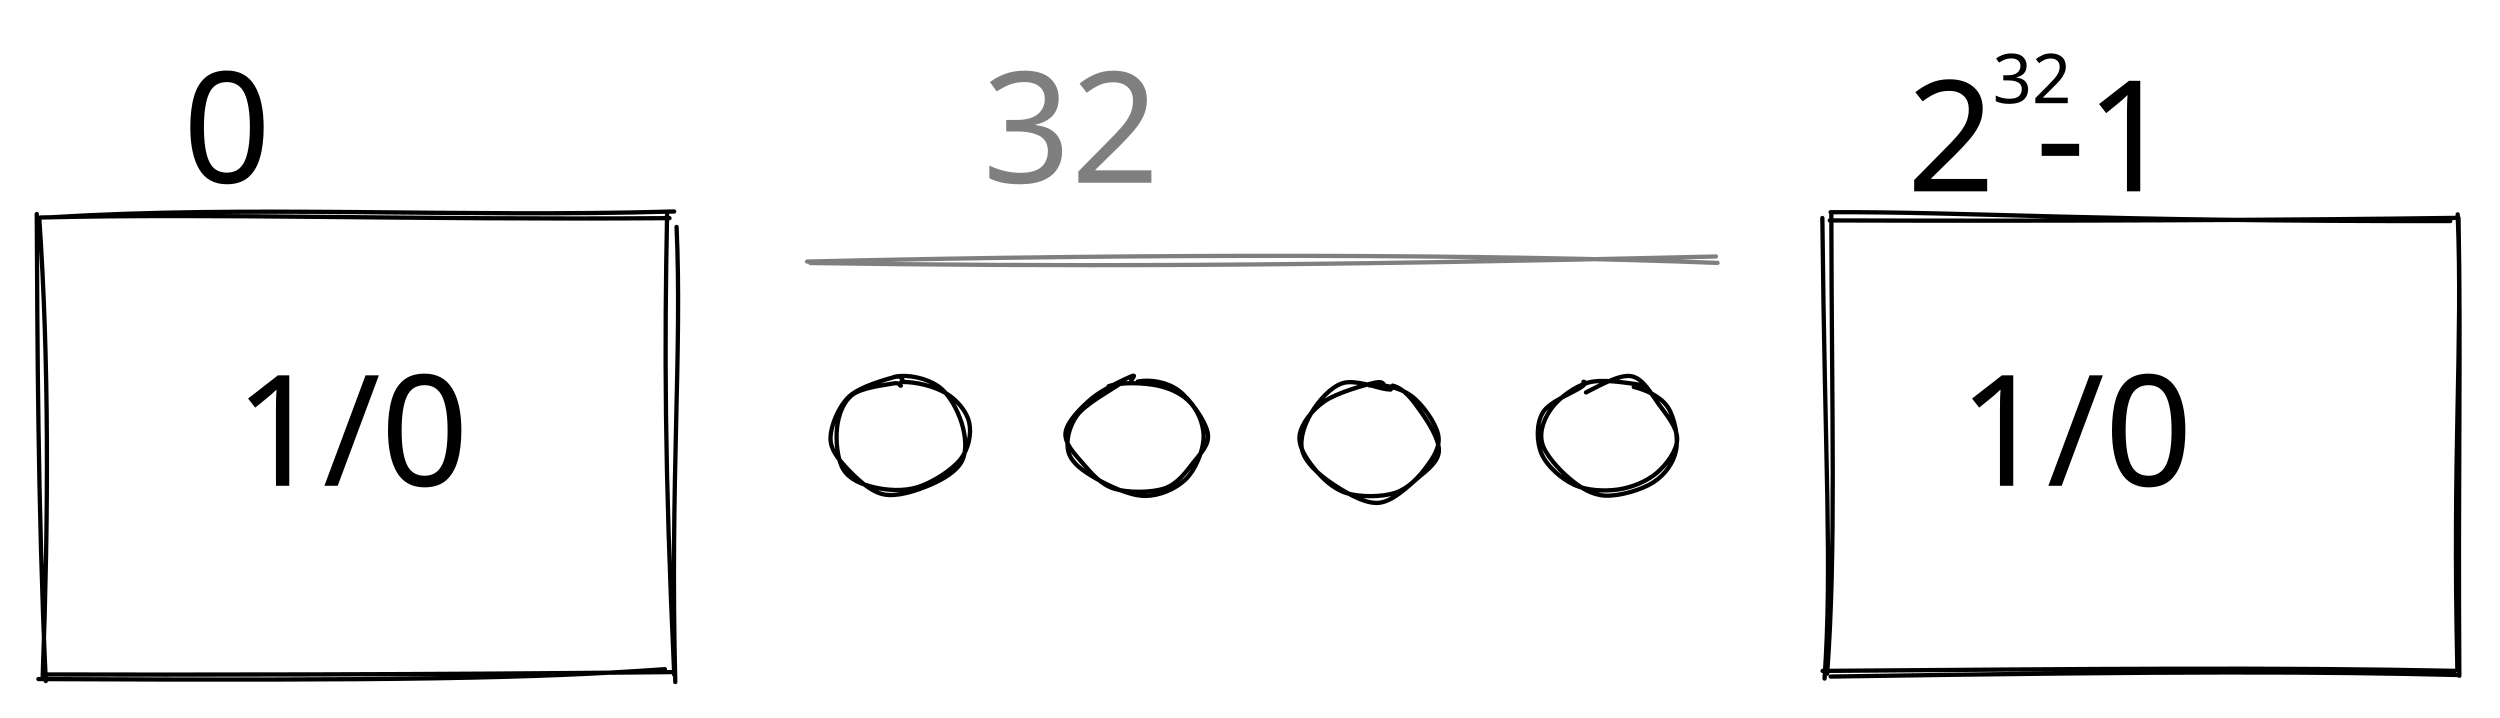
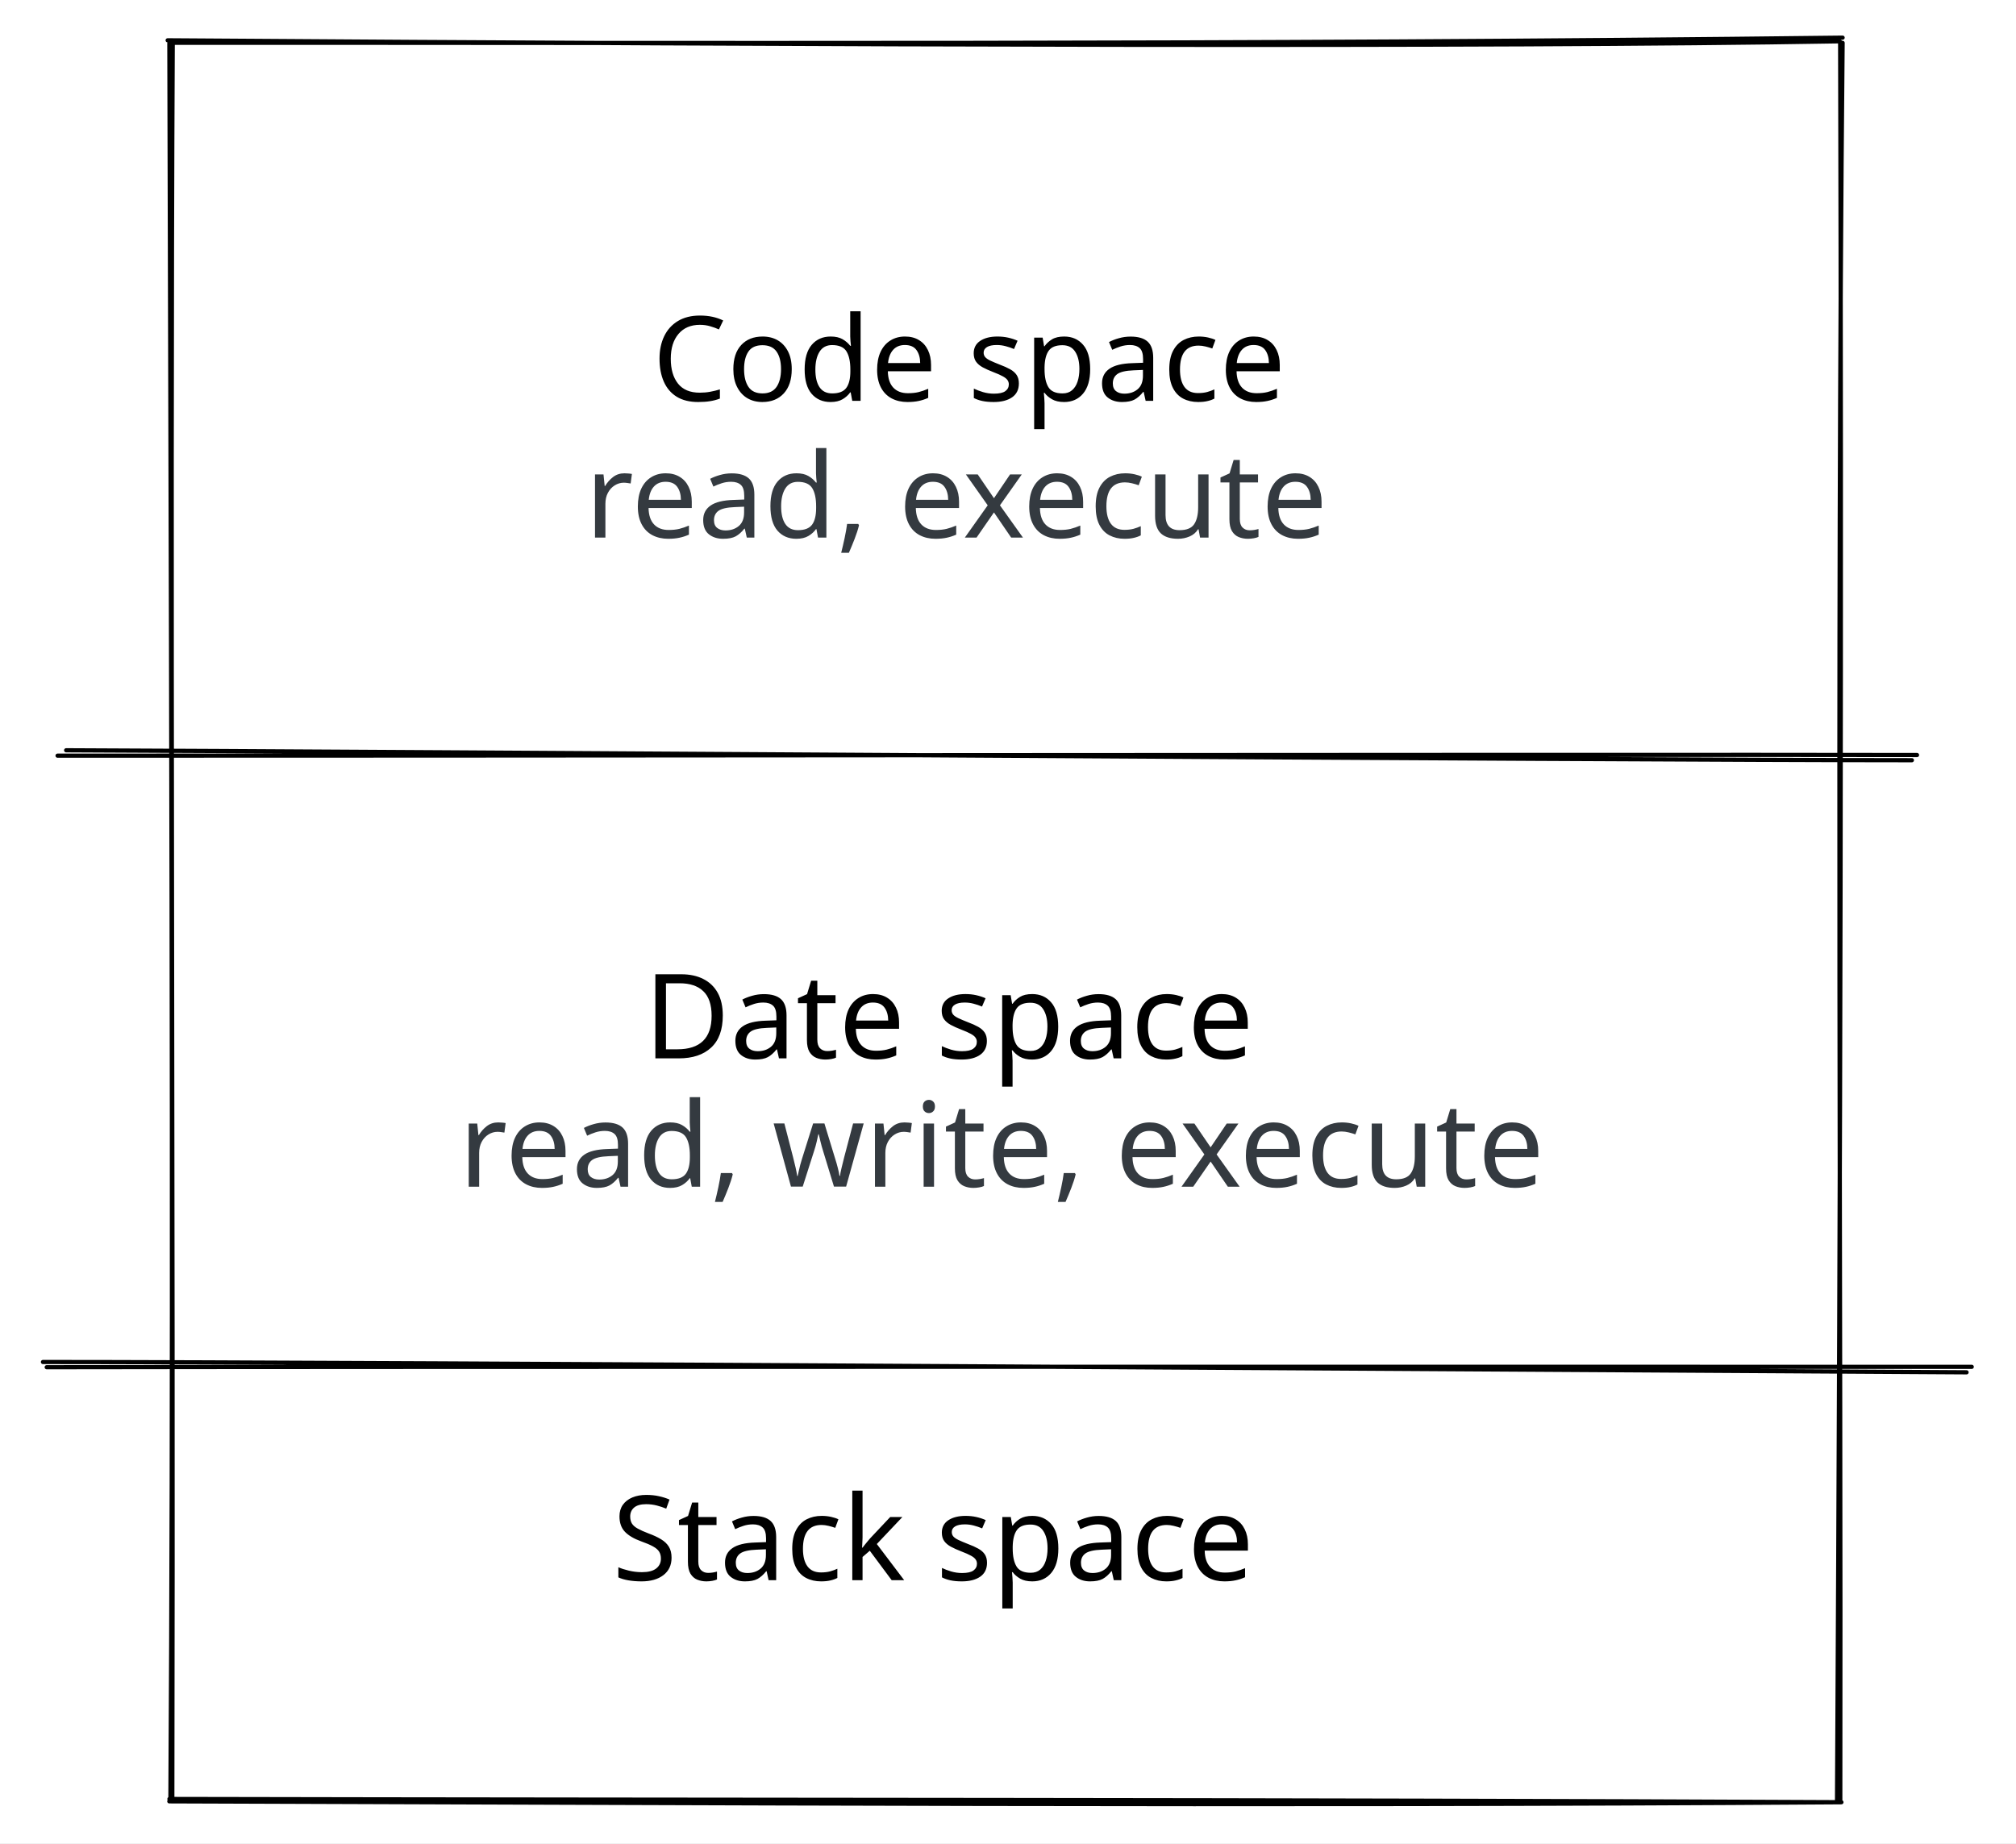
- <svg xmlns="http://www.w3.org/2000/svg" version="1.1" viewBox="0 0 581.5 167" width="581.5" height="167">
+ <svg xmlns="http://www.w3.org/2000/svg" version="1.1" viewBox="0 0 479 438" width="479" height="438">
  
-   eyJ2ZXJzaW9uIjoiMSIsImVuY29kaW5nIjoiYnN0cmluZyIsImNvbXByZXNzZWQiOnRydWUsImVuY29kZWQiOiJ4nOWaW1PbOFx1MDAxNMff+Vx1MDAxNJn0tVx0ul/6xjXQ5Vx1MDAxNkKgw06HMbaTuDi2seVcXGD47pVNXHUwMDFiO1x1MDAxN6chs2TNrlx1MDAxZiDWkaxj6ffX0VHyvFWpVNU4sKtfKlV7ZFx1MDAxYa5jhcaw+jkpXHUwMDFm2GHk+J42ofQ+8uPQTGv2lFxuoi/b20ZcdTAwMTDUu4669/2Huun3X5vZrt23PVx1MDAxNemKf+v7SuU5/ZvrKLRNZXhd105cdTAwMWKkplxcX5TPlp75Xtov54BcIkFcdTAwMTibVHCifd2dsi1t7Vx1MDAxOG5kZ5akqOrem5dcdTAwMWQ67p7WhkOLdfY7XHUwMDAxNc2s147jui01dl9fyjB7cZjzKVKh/2DfOJbqaTucKZ+0i3w9aFmr0I+7Pc+Ooqk2fmCYjlx1MDAxYSdlXHUwMDAwTEpfXHUwMDA34UslK1x1MDAxOek7XGZAXHUwMDFkXHQqXHUwMDEwXHUwMDE2XGJcdTAwMDFcdTAwMDTpxJq0R1x1MDAxMtdcdFx1MDAxN1x1MDAxMjLIXHUwMDA0gkjO+LXnu36Y+PVcdKRX5tm9YT50tXueNamjQsOLXHUwMDAyI9TzldVcdTAwMWL+fmNC6zJ/ZVx1MDAxM9OznW5PpW/D6kkvXHUwMDE4UMgpXHUwMDE3XHUwMDEwZe7Y6bRoXHUwMDBmXHUwMDA1oFx1MDAxY2AxsSROXHUwMDA0x1ZKyPfZYe1cdTAwMTlh8Gv4qlFyk3uBxPeDXHUwMDFjXlnjOLCMV1xmIGOcXHUwMDEzLCFEkEzsruM9aKNcdTAwMTe7blr08nlccjRcdINFaEJcdFx1MDAwMVx1MDAxMppdsjKb5PFcdTAwMTSNzqXt8dGBNELn6+PBXHUwMDA1KTubXHUwMDFj0jpfwiaqS80mXHUwMDAwXHUwMDEySIJyU15SNoVATEIuyUdg03ZdJ4hcdTAwMTaTWVxiJiGSM1x1MDAwMVx1MDAwNFqZy6e/doOvh/BH41xm7zd+xCeNXHUwMDA27tfKziVcdTAwMTF4XHSXXHUwMDE4g5TL918zMZznXHUwMDEwzWJIZzlk2qrjXHUwMDFh/Vx1MDAxMEvkXHUwMDEyXGZzkXl2fVx1MDAxNFx1MDAwNFx0IahcdTAwMDQrczioievmXbPtRXsh7Fxu41x1MDAxNu7dNMrOIcUyjd2CXGLKIed8IYfvvz6uxyGEXHUwMDEycCgl/ejrIaNFIHKIiMQwN/R/4vDm6NpQ8Fxcno3cq7Y5/trqnPR7pedQ71x1MDAxMjWHnCEumGBcdTAwMTTNcFxiy80hXHUwMDA1XHUwMDAyXHUwMDAzhuFHX1x1MDAxMHlhLqP3xIxAxlfn8Pyi+TDcb1/EbuOIXFydPbZcdTAwMDZPt/dl55BcdTAwMTG5lMOSr4dcdTAwMDRcdTAwMTCIXHUwMDE4Qlx1MDAxZlx1MDAwMUNlj9RcIlx1MDAwNikoYlx1MDAxMJMkM9Pb5JVcdTAwMTk89a9vRjfB8Kg7/tZwuud31+jYKzuDXHUwMDE4o2RvmDGIp5NcdTAwMTb6mrRcdTAwMTDGdKUkj3s3XG5cdTAwMTGbp5DMUYeTXHUwMDEwpd0oXHUwMDBiddn0+p5qOU8pOmyq9NDoO+54aoZSXHUwMDFjtUtTw1x1MDAxNdn6uWl7NFVxx3W6XHSrVdfuTEOsXHUwMDFj03AnZuXn3s7UXHUwMDFkXHUwMDFi+nHhsTXrqVx1MDAxZjpdxzPcq4lcdTAwMTNrSVx1MDAwN1x1MDAxNi7fOoeQUlCCVs+rxneD8Fx1MDAxMlx1MDAxZO72mrVvJ/vqXHUwMDBlXHUwMDFjXvO47NrheFlehSjZUF7F5CrKgTqgXCIoXHRcdTAwMDT/XHTpoEpccpZBPalcdTAwMWZrXHSIXHUwMDE0JoSaXHUwMDE2XHUwMDAyIVx1MDAxMGB1XHUwMDAxPYxcdTAwMWGNXHUwMDFkwtBcdTAwMTHrnPDL4EdA5Z4svYDoclx1MDAwMaHkMFcnxozq/S7J7Vx1MDAxN//x2IPnXHUwMDE1hMCsgjBiVOZhLp9+4Mr6wWihenJdbUI92ou1tIOKg1x1MDAwZiaUXHUwMDEzSd9wqIdPtVx1MDAxYUaNvZNgZ9RcdTAwMWXH8VH//FvpXHUwMDBmmzEhqXYmhynTXHUwMDFiN4w29U1I7jxkWfTRiVxmQ1x1MDAxMvAyq2f16Fx1MDAwM7dLsXVL3Fhv81x1MDAwNkihgFxioVxiXHUwMDEwzFc/jWzejmXzsSXbMbGfav3YXHUwMDFjXHUwMDAyY1B2XHUwMDAxcbLs25rS6YczwnQ6WprTx/+Hfoww9IdcdTAwMGJcdTAwMDOQKFx1MDAxNJDehTGBgVj95KDtXHUwMDFm7e6cXFxcIjrej+SIN1x1MDAxZlx1MDAwN/FV/9/VXHUwMDBm/eOXSlxcLJNcdTAwMGbAU+dcdTAwMDbvt3NcdTAwMDOyLlx1MDAwNeBSMr1nxotcdTAwMGVcdTAwMTFgXVx1MDAxYijnQEhBMEZcdTAwMTLPilx1MDAwYklcbpHAeKPaXCJcdTAwMDBhyZdrK1JGqHZcdTAwMWTPcrzurM32rFx1MDAwMotrRGrP7/dcdTAwMWSl+7vwXHUwMDFkTy187k7Cds825lSin1xcaFx1MDAwYpLHZT9fSa7sUyVjJL2ZfP7+eWHtwslLrtr8vGXP28r/f2vwXHUwMDEzRcqlulx1MDAxYkxcdTAwMTl+w+9cdTAwMTTaZ37tblxij61b2lx1MDAxMoM7cthcdTAwMTlbJVcuhcuU+/vEb1x1MDAwM4FvwbHzfODTeOhcdTAwMWNww8fMWptcdTAwMTJjvlSba8W9gqxrw2FvknVt/ZJm1VxigpbSQ6CtrzLSo+xYv14ve1Z14NjD3fl5/tRJr+SpqVx1MDAxOFx1MDAxM/DtZIyfX7Zeflx1MDAwMl1cdTAwMDXOXG4ifQ==
+   eyJ2ZXJzaW9uIjoiMSIsImVuY29kaW5nIjoiYnN0cmluZyIsImNvbXByZXNzZWQiOnRydWUsImVuY29kZWQiOiJ4nO2YbVPbOFx1MDAxMIC/8ysy6Vea6v2FbySENuGAXHUwMDAyvYH2psOotpKYOLaRlSbA8N8rO0zsXHUwMDA0Qlx1MDAwM205XHUwMDFmc2YmRCuttNndxyvpZqNWq9urRNe3anU99VRcdTAwMTj4Rk3qm5n8uzZpXHUwMDEwR65cdTAwMGLl7TRcdTAwMWVcdTAwMWIvXHUwMDFmObA2SbfevVNJ0uhcdTAwMDf2W1x1MDAxY1x1MDAwZlx1MDAxYl48mqnpUI90ZFM38Fx1MDAxZteu1W7yz9JCRntWRf1Q51xueVdpLSCWpVx1MDAwN3GUr1x1MDAwYiFBhFx1MDAwMYLJfESQ7rj1rPZdd0+FqS56MlG9bT8nXHUwMDFmxvbg2lx1MDAxZqfNi2BvYk73z4ple0FcdTAwMTie2Ktw9quUN1x1MDAxOJuSUak18VCfXHUwMDA2vlx1MDAxZGSrL8nnemnsvFZomXjcXHUwMDFmRDpNXHUwMDE3dOJEeYG9ymRcdTAwMDDMpTMvbNVcbsnUtSji83amgShpXHUwMDAwXCIlR1x1MDAxNFx1MDAxM8glX7KkXHUwMDE1h7HJLHlcdTAwMDPyp7Dlm/KGfWdQ5M/HWKOiNFHGhahcdTAwMTg3ufuNuDT3QFx1MDAwN/2BdUJcdTAwMDKLiKQ6dzVEXGZywDkuXGbPlkk6flx1MDAxZfavy65cdTAwMWEok9y5pJ5mjZKJmXXtUs5cdTAwMTTK48RXs9BCxlx1MDAwNEFcdTAwMTRcdTAwMDHISt5cdTAwMGKDaOg6o3FcdTAwMThcdTAwMTay2Fx1MDAxYlx1MDAxNtmQS283XHUwMDFmTkOn/nBcdTAwMDZcIrQqXHUwMDAzMeJcdTAwMTRcdMnXT0B8PNTTdGw+dZrTqbzwTtlw0Kt8XHUwMDAyXHUwMDAy2MhcdTAwMTJcdFx1MDAwM1xuOeVcdTAwMDIupKODsFx1MDAwMShcdTAwMDAyY5HIkrd+dzpcdTAwMTJcdTAwMDJcdTAwMWLSPUxcdTAwMTKBXGKC8n5yguXUxFx1MDAxMFwiwFnpXHUwMDFksXZm5pa9UGaW7FDGNoPIXHUwMDBmov6yio78XHUwMDE1PaFKbStcdTAwMWWNXHUwMDAy68z4XHUwMDE4XHUwMDA3kV1cdTAwMWWRz7ttTDxcdTAwMTlo5T8w88q+JJuueH1nT/GtVng8b8y/f918cPTKXHUwMDEwLmlvlP8/lVhIVtZcZsxcdTAwMTlcdTAwMTFcdTAwMWPzYsDPiN3/vNc9Sl3JQJO/OidH4+vLvf2jqlx1MDAxM0sky9wsJIZCXHUwMDEwzihbQJYy2UCyqCBsybDfiCxdXHUwMDA3Ulx1MDAwZYFcdTAwMDBYllxuy/+Q/puQ0l/C0uqpfVxiS7KyjkJcdTAwMDIplVx1MDAwNLBixM+wXGZZm563p2Ln4kvrUFx1MDAxZEHdYbvDqmPJXGLKXHUwMDBiKaSIXG4u5GIhxZAsUPnn9nWQXHUwMDE2pM2pxHRcdTAwMTlL6ezAzNX2au/qiqDHkT1cdK4zvyOxIN1VoyC8WohbnqXO0lbs65rzlKfL/kx1Xlxcss32gsZ2XHUwMDE49KM8/3RvMclt4I5L825cdTAwMWKXfr3nLFBuOtO5x21sgn5cdTAwMTCp8NN9a57FXHUwMDE4XHUwMDA3K1x1MDAxOcMu5dyLVoK1XHUwMDE5XHUwMDFiXHQltruXkd89O/Ta51x1MDAwM+h/PMPVZ1xmPMJcdTAwMTjhoEFf5OxcdTAwMDRcdTAwMTldizEgXHUwMDEwplxcvmrGdtzq1WGsZM2zXHUwMDE4g1xiroKMS8yBgE84XHUwMDEwsmmb7L993zP28rB/XHUwMDFlXHUwMDFkR9HpxFaeMYxcdTAwMWF0JWOukr9cdTAwMTRjXHUwMDFjrcNcdTAwMTiUrohcdTAwMTEsSkfTV1xi2Yl13qtcdTAwMGVlZXOehZlYffEnXc5cdCaecPEn/IMmP989/fv928vDWE9Mp9ut/CmOIfbYdpGwhlx1MDAwMOvcu7hdnFwiv4KZxGthRqXAXHUwMDE0MP6qa5lxp6/Nmp5qb2wrXHUwMDAx2qJBz9s1kpWouaOCiynA6+9cdTAwMWFbX66T+Dr0uq2pMjg6bp6z7oeqo0blY6jlXHUwMDE3oK6iQeg+XHUwMDAwwoT8MdaQXHUwMDAwa7KW/WH+jHvN/1x1MDAxYWtcdTAwMTNcdTAwMTNYXUHkluyakbdxd6tSV0niSqDNrJtx6Fx1MDAwMlx1MDAxNPh3Lihmr39cdTAwMGb0pHk/Sd708iebNac540Zn4bm53bj9XHUwMDAxh+/9sCJ9
  <defs>
    <style>
      @font-face {
        font-family: "Virgil";
-         src: url("https://excalidraw.com/Virgil.woff2");
+         src: url("https://unpkg.com/@excalidraw/excalidraw@0.13.0/dist/excalidraw-assets/Virgil.woff2");
      }
      @font-face {
        font-family: "Cascadia";
-         src: url("https://excalidraw.com/Cascadia.woff2");
+         src: url("https://unpkg.com/@excalidraw/excalidraw@0.13.0/dist/excalidraw-assets/Cascadia.woff2");
      }
    </style>
  </defs>
-   <rect x="0" y="0" width="581.5" height="167" fill="#ffffff" />
-   <g stroke-linecap="round" transform="translate(10 51.00003) rotate(0 73 53.00002)">
-     <path d="M1.73 -0.45 C48.56 -3.32, 96.77 -0.37, 146.8 -1.81 M-0.62 -0.41 C41.47 -1.42, 83.89 0.18, 145.72 -0.26 M147.37 1.79 C148.68 31.08, 145.86 60.14, 147.07 107.63 M145.16 -0.97 C144.56 29.7, 144.55 57.06, 146.83 105.97 M144.65 104.65 C114.25 106.82, 82.3 107.35, -1.06 106.95 M146.12 105.33 C89.3 105.94, 31.63 105.97, 0.96 105.88 M0.65 107.4 C-1.22 66.79, -1.3 27.23, -1.45 -1.22 M-0.07 106.27 C1.34 68.03, 1.37 32.7, -0.84 0.15" stroke="#000000" stroke-width="1" fill="none" />
-   </g>
-   <g stroke-linecap="round" transform="translate(425.5 50.50002) rotate(0 73 53.00002)">
-     <path d="M0.31 -1.14 C31.78 -1.29, 61.64 1.01, 144.42 0.92 M0.11 0.77 C53.56 0.96, 108.79 0.68, 146.34 0.17 M146.16 -0.64 C147.36 29.41, 144.91 53.92, 146.08 105.12 M146.35 0.2 C146.94 30.81, 146.23 59.22, 146.54 106.68 M145.56 105.54 C103.71 104.69, 62.08 105.07, -1.56 105.55 M146.33 106.51 C114.35 105.73, 82.85 105.58, 0.32 106.87 M-1.11 107.33 C0.7 80.78, -1.02 58.21, -1.62 0.21 M-0.5 106.21 C1.6 77.48, 0.54 46.46, 0.47 -0.89" stroke="#000000" stroke-width="1" fill="none" />
-   </g>
-   <g stroke-linecap="round" transform="translate(193.5 88.50003) rotate(0 15.5 13.00002)">
-     <path d="M14.49 -0.84 C17.74 -1.54, 22.07 -0.48, 24.68 1.3 C27.29 3.08, 29.23 6.92, 30.16 9.83 C31.09 12.73, 31.47 16.32, 30.26 18.72 C29.05 21.13, 25.95 22.96, 22.92 24.26 C19.89 25.55, 15.31 27.16, 12.06 26.5 C8.82 25.85, 5.49 22.55, 3.42 20.34 C1.36 18.13, -0.41 15.99, -0.32 13.23 C-0.23 10.47, 1.52 6.1, 3.97 3.77 C6.41 1.44, 12.27 -0.16, 14.37 -0.76 C16.48 -1.35, 16.27 -0.09, 16.59 0.19 M16.11 0.35 C19.44 0.25, 23.83 1.35, 26.47 2.93 C29.11 4.5, 31.38 7.22, 31.94 9.8 C32.51 12.38, 31.84 15.89, 29.86 18.39 C27.88 20.88, 23.38 23.7, 20.04 24.78 C16.7 25.86, 12.71 25.53, 9.82 24.85 C6.92 24.18, 4.1 23.03, 2.67 20.71 C1.23 18.38, 0.86 13.78, 1.21 10.89 C1.55 7.99, 2.59 5.05, 4.74 3.35 C6.89 1.66, 12.22 1.08, 14.1 0.72 C15.98 0.36, 15.65 1.24, 16.03 1.21" stroke="#000000" stroke-width="1" fill="none" />
-   </g>
-   <g stroke-linecap="round" transform="translate(249.0001 88.50002) rotate(0 15.5 13.00002)">
-     <path d="M8.87 1.33 C11.8 0.32, 17.12 0.52, 20.34 1.21 C23.55 1.9, 26.4 3.38, 28.16 5.48 C29.93 7.57, 31.17 10.86, 30.93 13.79 C30.69 16.72, 29.02 20.88, 26.73 23.05 C24.44 25.23, 20.67 26.9, 17.2 26.85 C13.72 26.81, 8.81 24.46, 5.87 22.77 C2.93 21.09, 0.28 19.2, -0.44 16.76 C-1.17 14.32, -0.4 10.75, 1.52 8.13 C3.44 5.51, 9.26 2.31, 11.09 1.05 C12.91 -0.21, 12.49 0.42, 12.47 0.59 M15.64 0.24 C18.58 -0.3, 22.39 0.31, 25.1 2.29 C27.81 4.27, 31.32 9.32, 31.9 12.11 C32.49 14.9, 30.29 16.87, 28.61 19.03 C26.93 21.2, 24.9 24.08, 21.84 25.11 C18.77 26.13, 13.36 26.15, 10.21 25.19 C7.07 24.24, 4.84 21.55, 2.94 19.37 C1.05 17.19, -1.48 14.64, -1.16 12.12 C-0.84 9.6, 2.32 6.41, 4.86 4.23 C7.4 2.06, 12.53 -0.28, 14.07 -0.94 C15.6 -1.61, 14.06 -0.32, 14.08 0.25" stroke="#000000" stroke-width="1" fill="none" />
-   </g>
-   <g stroke-linecap="round" transform="translate(302.9999 89.50002) rotate(0 15.5 13.00002)">
-     <path d="M15.55 0.16 C18.56 -0.26, 22.53 0.61, 25.19 2.52 C27.85 4.43, 30.93 8.85, 31.52 11.62 C32.11 14.39, 30.4 16.91, 28.73 19.16 C27.07 21.41, 24.61 24.12, 21.53 25.13 C18.45 26.14, 13.39 26.16, 10.25 25.21 C7.11 24.26, 4.5 21.7, 2.68 19.44 C0.85 17.19, -1.1 14.29, -0.7 11.7 C-0.31 9.1, 2.13 5.89, 5.06 3.86 C7.98 1.83, 14.5 0.01, 16.83 -0.5 C19.15 -1.01, 19.04 0.34, 19.02 0.79 M20.94 0.19 C23.78 0.94, 25.7 3.73, 27.49 6.26 C29.28 8.79, 31.81 12.79, 31.69 15.37 C31.56 17.95, 29.1 19.72, 26.72 21.74 C24.35 23.76, 20.82 27.33, 17.43 27.48 C14.05 27.63, 9.31 24.67, 6.39 22.65 C3.47 20.63, 0.64 18.04, -0.08 15.36 C-0.81 12.67, 0.45 9.16, 2.02 6.53 C3.58 3.91, 6.41 0.54, 9.31 -0.38 C12.21 -1.3, 17.57 0.8, 19.42 1.02 C21.26 1.23, 20.2 1.01, 20.38 0.92" stroke="#000000" stroke-width="1" fill="none" />
-   </g>
-   <g stroke-linecap="round" transform="translate(358.9999 88.50002) rotate(0 15.5 13.00002)">
-     <path d="M21.02 1.51 C23.88 2.19, 27.29 3.74, 28.93 6.2 C30.56 8.66, 31.42 13.33, 30.85 16.25 C30.28 19.17, 28.26 21.96, 25.52 23.72 C22.78 25.47, 17.65 26.93, 14.41 26.79 C11.18 26.64, 8.57 24.89, 6.12 22.84 C3.67 20.79, 0.37 17.25, -0.31 14.49 C-1 11.74, 0.24 8.64, 2.02 6.3 C3.8 3.97, 7.18 1.42, 10.38 0.5 C13.57 -0.42, 19.09 0.54, 21.21 0.8 C23.32 1.06, 23.02 1.7, 23.07 2.06 M9.9 2.78 C12.83 1.33, 17.55 -1.45, 20.37 -1.01 C23.18 -0.56, 24.99 3, 26.78 5.45 C28.57 7.9, 31.18 10.99, 31.11 13.67 C31.03 16.35, 28.64 19.57, 26.35 21.51 C24.06 23.46, 20.58 24.9, 17.37 25.36 C14.17 25.81, 10.07 25.63, 7.1 24.24 C4.13 22.86, 0.78 19.87, -0.43 17.07 C-1.63 14.27, -1.69 10.04, -0.13 7.44 C1.42 4.84, 7.33 2.66, 8.9 1.47 C10.47 0.28, 9.34 0.31, 9.3 0.3" stroke="#000000" stroke-width="1" fill="none" />
-   </g>
-   <g transform="translate(42.49994 10.50006) rotate(0 13 22.5)">
-     <text x="0" y="32" font-family="Virgil, Segoe UI Emoji" font-size="36px" fill="#000000" text-anchor="start" style="white-space: pre;" direction="ltr">0</text>
-   </g>
-   <g transform="translate(443.5 12.50003) rotate(0 34.5 22.5)">
-     <text x="0" y="32" font-family="Virgil, Segoe UI Emoji" font-size="36px" fill="#000000" text-anchor="start" style="white-space: pre;" direction="ltr">2 -1</text>
-   </g>
-   <g transform="translate(463.5 10) rotate(0 11.5 10)">
-     <text x="0" y="14" font-family="Virgil, Segoe UI Emoji" font-size="16px" fill="#000000" text-anchor="start" style="white-space: pre;" direction="ltr">32</text>
-   </g>
-   <g transform="translate(54.50006 81.00003) rotate(0 27 22.5)">
-     <text x="0" y="32" font-family="Virgil, Segoe UI Emoji" font-size="36px" fill="#000000" text-anchor="start" style="white-space: pre;" direction="ltr">1/0</text>
-   </g>
-   <g transform="translate(455.5 81.00003) rotate(0 27 22.5)">
-     <text x="0" y="32" font-family="Virgil, Segoe UI Emoji" font-size="36px" fill="#000000" text-anchor="start" style="white-space: pre;" direction="ltr">1/0</text>
+   <rect x="0" y="0" width="479" height="438" fill="#ffffff" />
+   <g stroke-linecap="round" transform="translate(40.00011 10) rotate(0 198.5 209)">
+     <path d="M0.36 0.16 C125.22 0.13, 252.36 0.67, 397.8 -1.05 M-0.16 -0.42 C156.95 0.7, 314.65 1.22, 396.67 -0.18 M397.8 0.19 C396.34 152, 397.48 302.63, 397.25 417.97 M397.22 -0.06 C397.61 132.19, 397.32 263.06, 396.48 418.22 M397.36 418.27 C259.73 419.22, 123.35 418.43, 0.23 418.05 M397.52 418.26 C264.02 417.6, 131.25 417.77, 0.26 417.49 M0.94 417.18 C1.25 272.41, 0.39 127.86, 1.04 0.02 M0.49 417.8 C1.1 320.06, 0.91 221.8, 0.24 0.31" stroke="#000000" stroke-width="1" fill="none" />
  </g>
  <g stroke-linecap="round">
-     <g stroke-opacity="0.5" fill-opacity="0.5" transform="translate(188.5 61.50006) rotate(0 104.9904 -0.7067885)">
-       <path d="M-0.77 -0.66 C79.38 -2.58, 158.82 -2.38, 211 -0.35 M0.01 -0.32 C56.4 0.51, 113.58 0.49, 210.62 -1.84" stroke="#000000" stroke-width="1" fill="none" />
+     <g transform="translate(14.00014 180.0001) rotate(0 221 0)">
+       <path d="M-0.32 -0.43 C73.34 -0.39, 367.6 -0.73, 441.48 -0.58 M1.72 -1.71 C75.21 -1.44, 366.76 0.64, 440.26 0.65" stroke="#000000" stroke-width="1" fill="none" />
    </g>
  </g>
-   <g stroke-opacity="0.5" fill-opacity="0.5" transform="translate(228.5 10.50003) rotate(0 25.5 22.5)">
-     <text x="0" y="32" font-family="Virgil, Segoe UI Emoji" font-size="36px" fill="#000000" text-anchor="start" style="white-space: pre;" direction="ltr">32</text>
+   <g stroke-linecap="round">
+     <g transform="translate(10 325.25) rotate(0 229.5 0)">
+       <path d="M1.1 -0.36 C77.55 -0.5, 382.29 -0.47, 458.48 -0.45 M0.21 -1.6 C76.48 -1.6, 380.51 0.43, 457.25 0.85" stroke="#000000" stroke-width="1" fill="none" />
+     </g>
+   </g>
+   <g transform="translate(155.0001 70.25) rotate(0 79 17.5)">
+     <text x="0" y="25" font-family="Virgil, Segoe UI Emoji" font-size="28px" fill="#000000" text-anchor="start" style="white-space: pre;" direction="ltr">Code space</text>
+   </g>
+   <g transform="translate(153.0001 226.5) rotate(0 82.5 17.5)">
+     <text x="0" y="25" font-family="Virgil, Segoe UI Emoji" font-size="28px" fill="#000000" text-anchor="start" style="white-space: pre;" direction="ltr">Date space</text>
+   </g>
+   <g transform="translate(145.5001 350.5) rotate(0 86 17.5)">
+     <text x="0" y="25" font-family="Virgil, Segoe UI Emoji" font-size="28px" fill="#000000" text-anchor="start" style="white-space: pre;" direction="ltr">Stack space</text>
+   </g>
+   <g transform="translate(139.0001 102.7501) rotate(0 96.5 17.5)">
+     <text x="0" y="25" font-family="Virgil, Segoe UI Emoji" font-size="28px" fill="#343a40" text-anchor="start" style="white-space: pre;" direction="ltr">read, execute</text>
+   </g>
+   <g transform="translate(109.0001 256.9999) rotate(0 140 17.5)">
+     <text x="0" y="25" font-family="Virgil, Segoe UI Emoji" font-size="28px" fill="#343a40" text-anchor="start" style="white-space: pre;" direction="ltr">read, write, execute</text>
  </g>
</svg>
